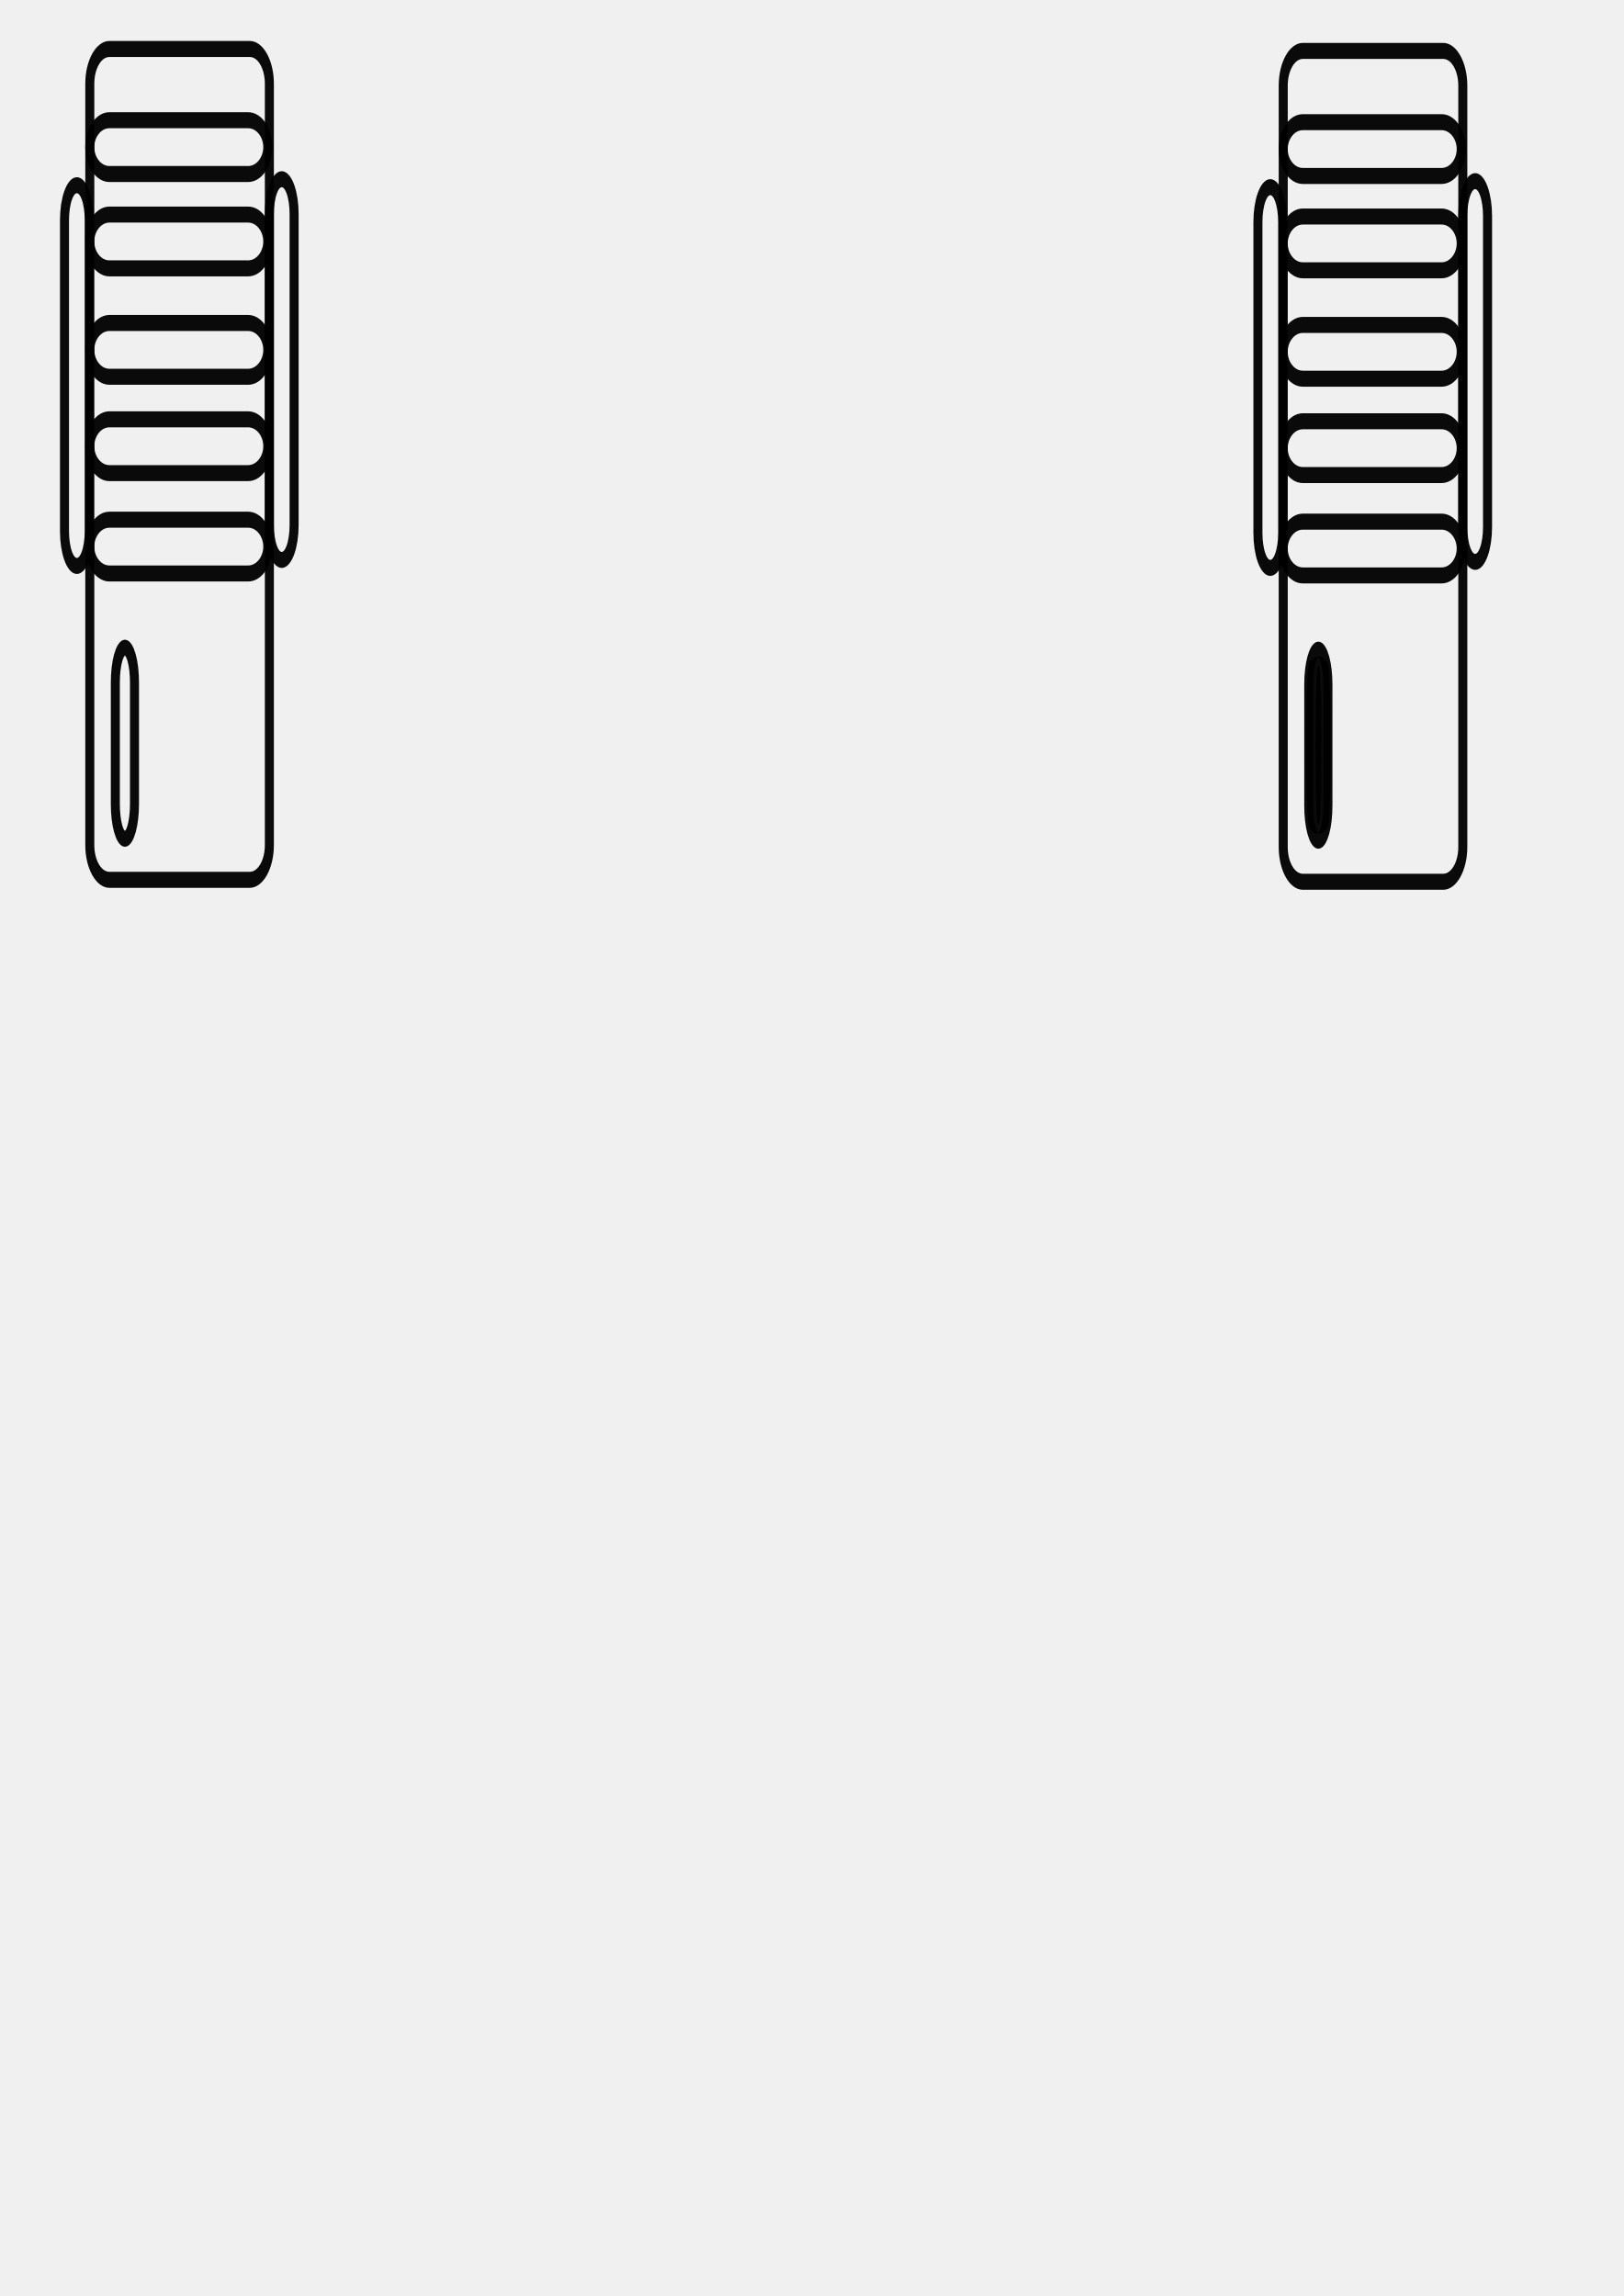
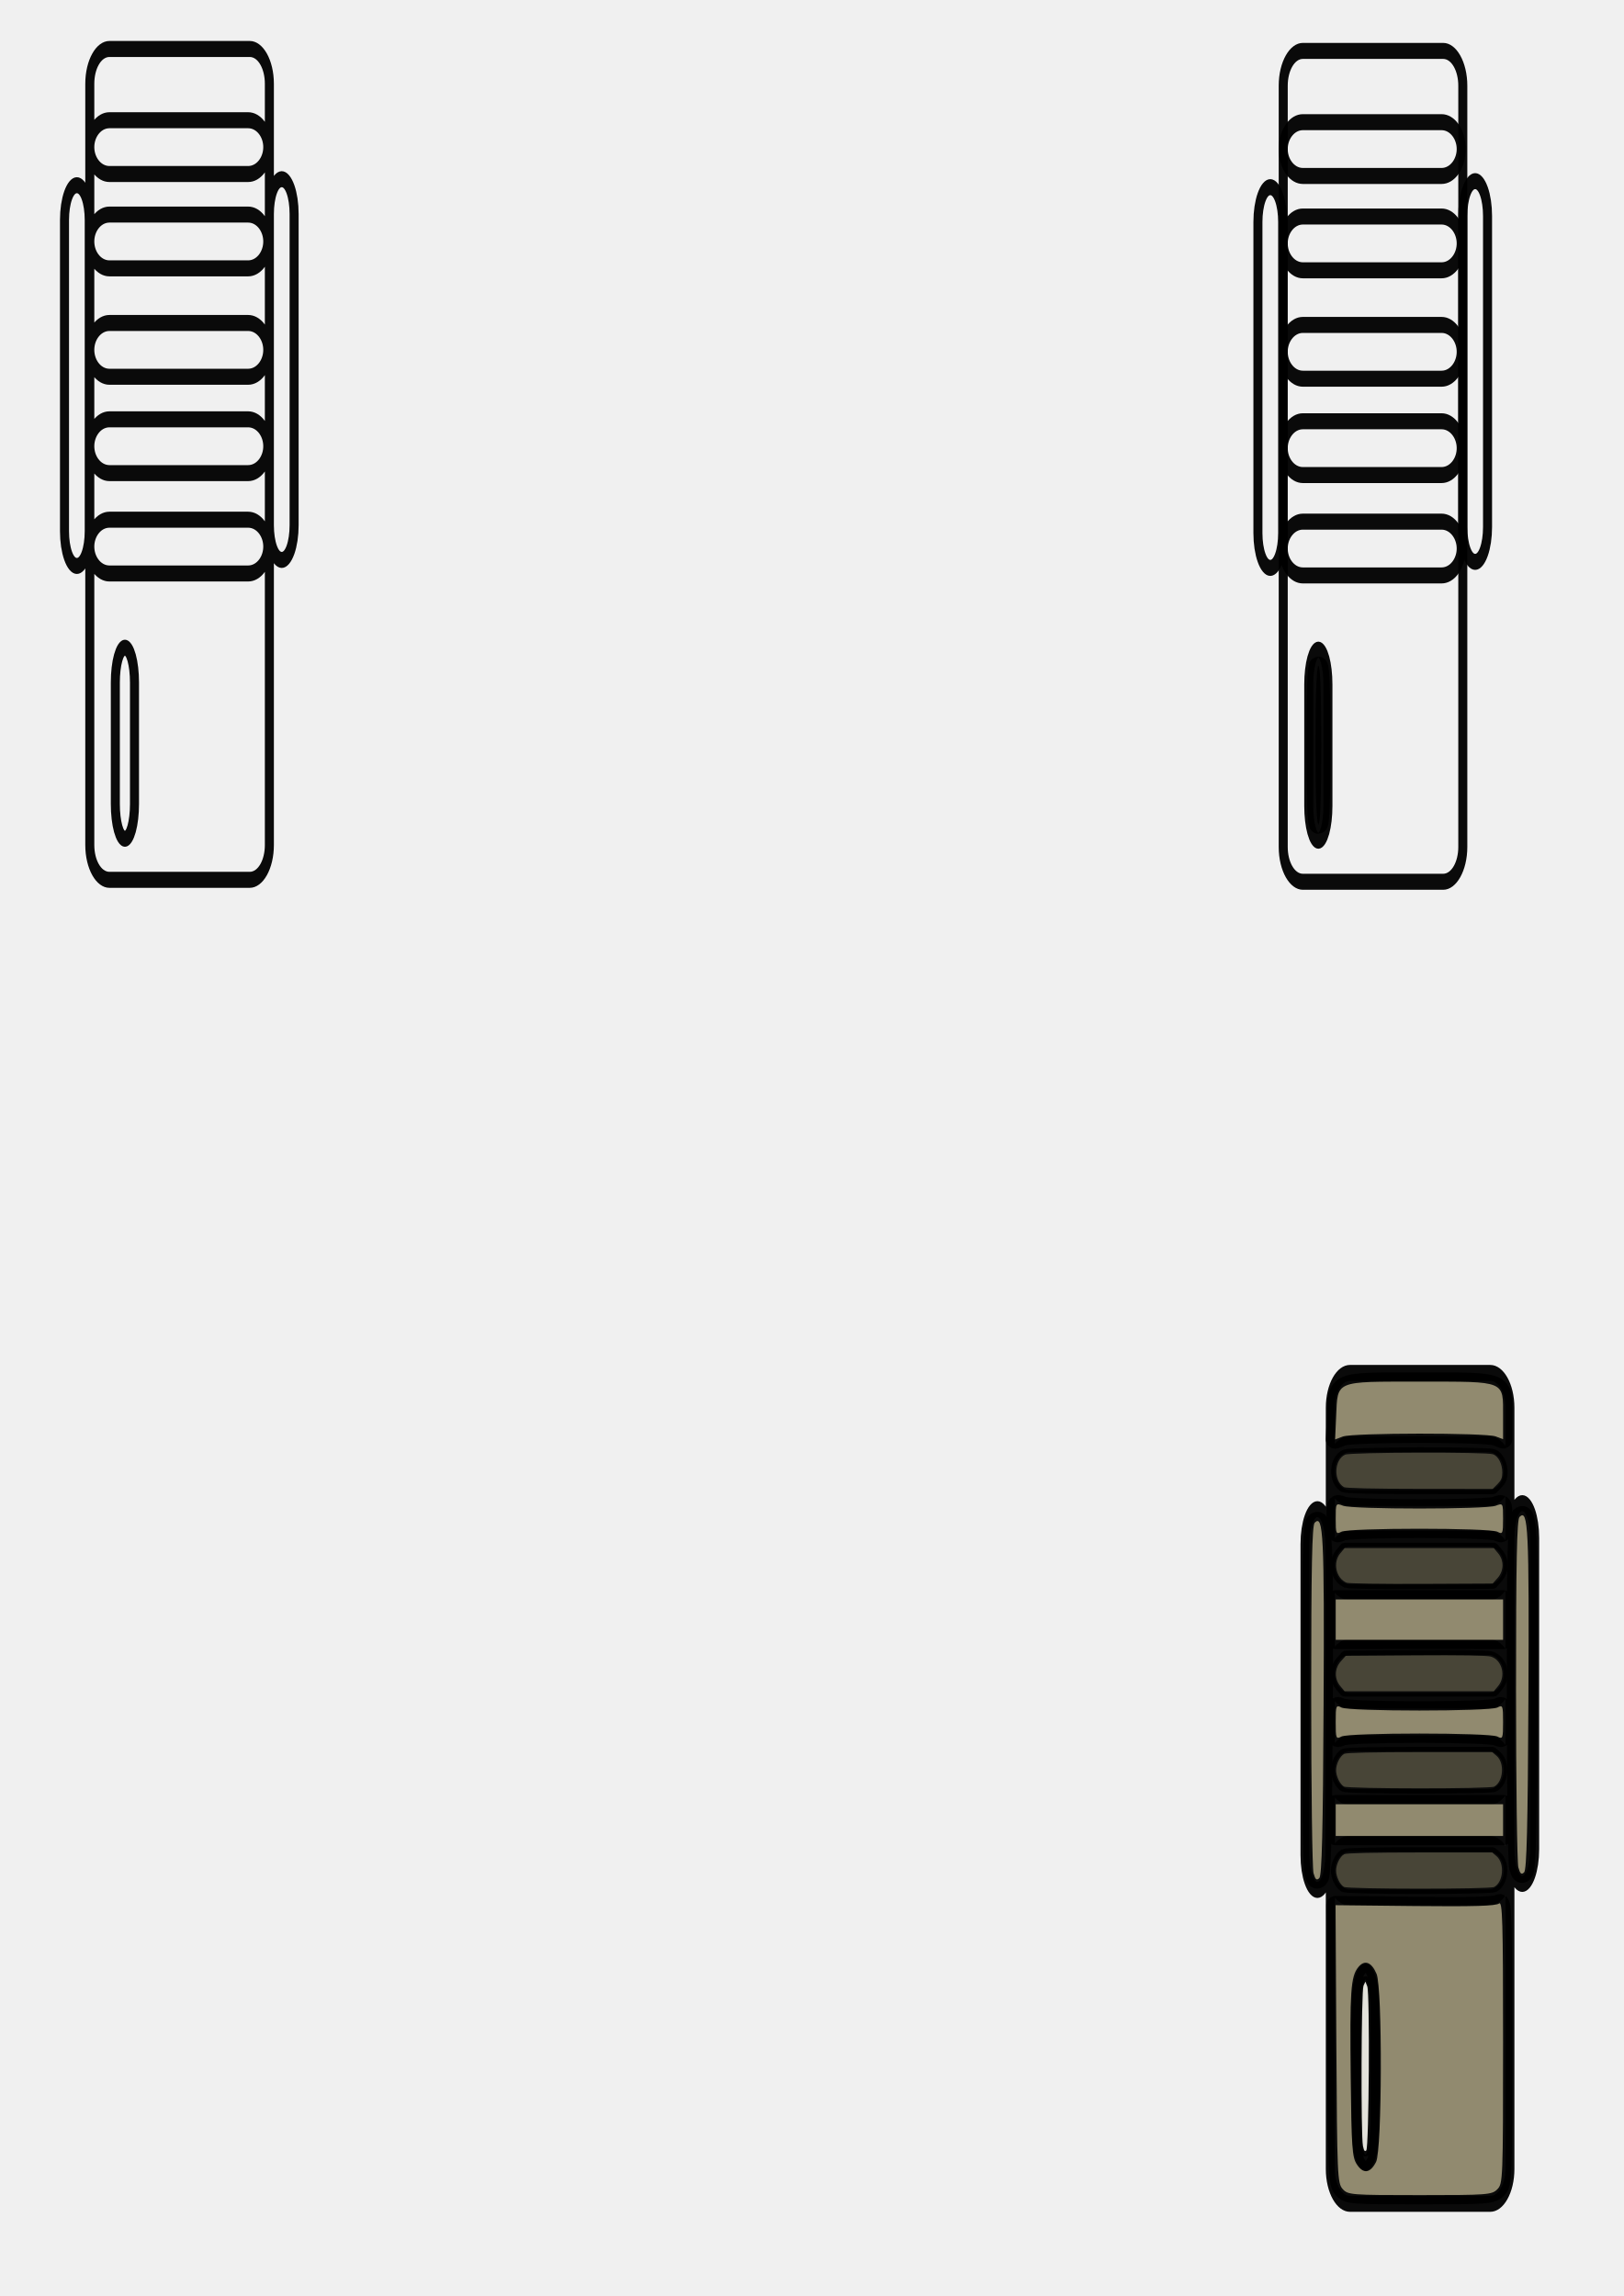
<svg xmlns="http://www.w3.org/2000/svg" width="210mm" height="297mm" viewBox="0 0 210 297" version="1.1" id="svg5">
  <defs id="defs2" />
  <g id="layer1">
    <path style="fill:#000000;stroke:#000000;stroke-width:5.128;stroke-linecap:round;stroke-linejoin:round;stroke-miterlimit:4;stroke-dasharray:none;stroke-opacity:0.955;paint-order:stroke markers fill" d="" id="path1507" transform="scale(0.2645833)" />
    <path style="fill:#000000;stroke:#000000;stroke-width:5.128;stroke-linecap:round;stroke-linejoin:round;stroke-miterlimit:4;stroke-dasharray:none;stroke-opacity:0.955;paint-order:stroke markers fill" d="" id="path1622" transform="scale(0.2645833)" />
    <path style="fill:#000000;stroke:#000000;stroke-width:5.128;stroke-linecap:round;stroke-linejoin:round;stroke-miterlimit:4;stroke-dasharray:none;stroke-opacity:0.955;paint-order:stroke markers fill" d="" id="path1973" transform="scale(0.2645833)" />
    <path style="fill:#ffffff;stroke:#000000;stroke-width:3.395;stroke-linecap:round;stroke-linejoin:round;stroke-opacity:0.955;paint-order:stroke markers fill" d="" id="path1530" transform="scale(0.2645833)" />
    <path style="fill:#ffffff;stroke:#000000;stroke-width:1.369;stroke-linecap:round;stroke-linejoin:round;stroke-opacity:0.955;paint-order:stroke markers fill" d="" id="path1047" transform="scale(0.2645833)" />
    <path style="fill:#ffffff;stroke:#000000;stroke-width:1.369;stroke-linecap:round;stroke-linejoin:round;stroke-opacity:0.955;paint-order:stroke markers fill" d="" id="path1086" transform="scale(0.2645833)" />
    <g id="g1619" transform="matrix(0.2766488,0,0,0.490709,-0.5669111,-7.397626)" style="fill:none;stroke:#000000;stroke-width:4.22;stroke-miterlimit:4;stroke-dasharray:none">
-       <g id="g1475" style="fill:none;stroke:#000000;stroke-width:4.22;stroke-miterlimit:4;stroke-dasharray:none">
-         <rect style="fill:none;stroke:#000000;stroke-width:4.22;stroke-linecap:round;stroke-linejoin:round;stroke-miterlimit:4;stroke-dasharray:none;stroke-opacity:0.955;paint-order:stroke markers fill" id="rect1247" width="83.953" height="219.023" x="44.029" y="27.984" rx="9.179" />
-         <rect style="fill:none;stroke:#000000;stroke-width:4.22;stroke-linecap:round;stroke-linejoin:round;stroke-miterlimit:4;stroke-dasharray:none;stroke-opacity:0.955;paint-order:stroke markers fill" id="rect1249" width="11.567" height="100.37" x="127.981" y="62.312" rx="9.179" />
-         <rect style="fill:none;stroke:#000000;stroke-width:4.22;stroke-linecap:round;stroke-linejoin:round;stroke-miterlimit:4;stroke-dasharray:none;stroke-opacity:0.955;paint-order:stroke markers fill" id="rect1251" width="11.567" height="100.37" x="32.202" y="63.899" rx="9.179" />
-         <rect style="fill:none;stroke:#000000;stroke-width:4.22;stroke-linecap:round;stroke-linejoin:round;stroke-miterlimit:4;stroke-dasharray:none;stroke-opacity:0.955;paint-order:stroke markers fill" id="rect1377" width="83.206" height="14.179" x="44.029" y="71.64" rx="9.179" />
-         <rect style="fill:none;stroke:#000000;stroke-width:4.22;stroke-linecap:round;stroke-linejoin:round;stroke-miterlimit:4;stroke-dasharray:none;stroke-opacity:0.955;paint-order:stroke markers fill" id="rect1379" width="83.206" height="14.179" x="44.029" y="100.215" rx="9.179" />
-         <rect style="fill:none;stroke:#000000;stroke-width:4.22;stroke-linecap:round;stroke-linejoin:round;stroke-miterlimit:4;stroke-dasharray:none;stroke-opacity:0.955;paint-order:stroke markers fill" id="rect1461" width="83.206" height="14.179" x="44.029" y="125.615" rx="9.179" />
-         <rect style="fill:none;stroke:#000000;stroke-width:4.22;stroke-linecap:round;stroke-linejoin:round;stroke-miterlimit:4;stroke-dasharray:none;stroke-opacity:0.955;paint-order:stroke markers fill" id="rect1463" width="83.206" height="14.179" x="44.029" y="152.073" rx="9.179" />
-         <rect style="fill:none;stroke:#000000;stroke-width:4.22;stroke-linecap:round;stroke-linejoin:round;stroke-miterlimit:4;stroke-dasharray:none;stroke-opacity:0.955;paint-order:stroke markers fill" id="rect1465" width="83.206" height="14.179" x="44.029" y="46.769" rx="9.179" />
+       <g id="g1475" style="fill:none;stroke:#000000;stroke-width:4.22;stroke-miterlimit:4;stroke-dasharray:none" />
+       <path id="rect1499" style="stroke-linecap:round;stroke-linejoin:round;stroke-opacity:0.955;paint-order:stroke markers fill" d="m 60.446,185.815 c 2.481,0 4.477,4.094 4.477,9.179 v 32.013 c 0,5.085 -1.997,9.179 -4.477,9.179 -2.481,0 -4.477,-4.094 -4.477,-9.179 v -32.013 c 0,-5.085 1.997,-9.179 4.477,-9.179 z M 53.208,46.769 h 64.848 c 5.085,0 9.179,3.162 9.179,7.089 0,3.927 -4.094,7.089 -9.179,7.089 H 53.208 c -5.085,0 -9.179,-3.162 -9.179,-7.089 0,-3.927 4.094,-7.089 9.179,-7.089 z m 0,105.304 h 64.848 c 5.085,0 9.179,3.162 9.179,7.089 0,3.927 -4.094,7.089 -9.179,7.089 H 53.208 c -5.085,0 -9.179,-3.162 -9.179,-7.089 0,-3.927 4.094,-7.089 9.179,-7.089 z m 0,-26.458 h 64.848 c 5.085,0 9.179,3.162 9.179,7.089 0,3.927 -4.094,7.089 -9.179,7.089 H 53.208 c -5.085,0 -9.179,-3.162 -9.179,-7.089 0,-3.927 4.094,-7.089 9.179,-7.089 z m 0,-25.4 h 64.848 c 5.085,0 9.179,3.162 9.179,7.089 0,3.927 -4.094,7.089 -9.179,7.089 H 53.208 c -5.085,0 -9.179,-3.162 -9.179,-7.089 0,-3.927 4.094,-7.089 9.179,-7.089 z m 0,-28.575 h 64.848 c 5.085,0 9.179,3.162 9.179,7.089 0,3.927 -4.094,7.089 -9.179,7.089 H 53.208 c -5.085,0 -9.179,-3.162 -9.179,-7.089 0,-3.927 4.094,-7.089 9.179,-7.089 z m -15.222,-7.741 c 3.204,0 5.783,4.094 5.783,9.179 v 82.012 c 0,5.085 -2.579,9.179 -5.783,9.179 -3.204,0 -5.783,-4.094 -5.783,-9.179 V 73.078 c 0,-5.085 2.579,-9.179 5.783,-9.179 z m 95.779,-1.588 c 3.204,0 5.783,4.094 5.783,9.179 v 82.012 c 0,5.085 -2.579,9.179 -5.783,9.179 -3.204,0 -5.783,-4.094 -5.783,-9.179 V 71.491 c 0,-5.085 2.579,-9.179 5.783,-9.179 z M 53.208,27.984 h 65.595 c 5.085,0 9.179,4.094 9.179,9.179 V 237.828 c 0,5.085 -4.094,9.179 -9.179,9.179 H 53.208 c -5.085,0 -9.179,-4.094 -9.179,-9.179 V 37.163 c 0,-5.085 4.094,-9.179 9.179,-9.179 z" />
+       <g id="g1672">
+         <path id="path843" style="stroke-linecap:round;stroke-linejoin:round;stroke-opacity:0.955;paint-order:stroke markers fill" d="m 640.397,534.827 c 2.481,0 4.477,4.094 4.477,9.179 v 32.013 c 0,5.085 -1.997,9.179 -4.477,9.179 -2.481,0 -4.477,-4.094 -4.477,-9.179 v -32.013 c 0,-5.085 1.997,-9.179 4.477,-9.179 z M 633.159,395.781 h 64.848 c 5.085,0 9.179,3.162 9.179,7.089 0,3.927 -4.094,7.089 -9.179,7.089 H 633.159 c -5.085,0 -9.179,-3.162 -9.179,-7.089 0,-3.927 4.094,-7.089 9.179,-7.089 z m 0,105.304 h 64.848 c 5.085,0 9.179,3.162 9.179,7.089 0,3.927 -4.094,7.089 -9.179,7.089 H 633.159 c -5.085,0 -9.179,-3.162 -9.179,-7.089 0,-3.927 4.094,-7.089 9.179,-7.089 z m 0,-26.458 h 64.848 c 5.085,0 9.179,3.162 9.179,7.089 0,3.927 -4.094,7.089 -9.179,7.089 H 633.159 c -5.085,0 -9.179,-3.162 -9.179,-7.089 0,-3.927 4.094,-7.089 9.179,-7.089 z m 0,-25.4 h 64.848 c 5.085,0 9.179,3.162 9.179,7.089 0,3.927 -4.094,7.089 -9.179,7.089 H 633.159 c -5.085,0 -9.179,-3.162 -9.179,-7.089 0,-3.927 4.094,-7.089 9.179,-7.089 z m 0,-28.575 h 64.848 c 5.085,0 9.179,3.162 9.179,7.089 0,3.927 -4.094,7.089 -9.179,7.089 H 633.159 c -5.085,0 -9.179,-3.162 -9.179,-7.089 0,-3.928 4.094,-7.089 9.179,-7.089 z m -15.222,-7.741 c 3.204,0 5.783,4.094 5.783,9.179 v 82.012 c 0,5.085 -2.579,9.179 -5.783,9.179 -3.204,0 -5.783,-4.094 -5.783,-9.179 v -82.012 c 0,-5.085 2.579,-9.179 5.783,-9.179 z m 95.779,-1.587 c 3.204,0 5.783,4.094 5.783,9.179 v 82.012 c 0,5.085 -2.579,9.179 -5.783,9.179 -3.204,0 -5.783,-4.094 -5.783,-9.179 v -82.012 c 0,-5.085 2.579,-9.179 5.783,-9.179 z M 633.159,376.996 h 65.595 c 5.085,0 9.179,4.094 9.179,9.179 V 586.841 c 0,5.085 -4.094,9.179 -9.179,9.179 H 633.159 c -5.085,0 -9.179,-4.094 -9.179,-9.179 V 386.175 c 0,-5.085 4.094,-9.179 9.179,-9.179 z" />
+         <path style="fill:#918a6f;stroke:#000000;stroke-width:9.061;stroke-linecap:round;stroke-linejoin:round;stroke-opacity:0.955;paint-order:stroke markers fill" d="m 656.327,1070.216 c -2.552,-2.818 -2.706,-6.378 -3.079,-70.864 l -0.392,-67.897 38.951,0.417 c 28.177,0.302 39.5,-0.039 40.936,-1.23 1.702,-1.412 1.985,8.232 1.985,67.627 0,67.394 -0.077,69.35 -2.82,72.094 -2.669,2.669 -4.701,2.821 -37.858,2.821 -33.824,0 -35.13,-0.103 -37.724,-2.967 z m 16.341,-13.267 c 2.948,-5.842 3.15,-84.992 0.234,-91.899 -2.474,-5.861 -5.862,-7.111 -8.948,-3.3 -3.698,4.566 -4.195,11.767 -3.711,53.68 0.4,34.673 0.723,39.266 3.006,42.746 3.163,4.822 6.592,4.375 9.419,-1.227 z" id="path918" transform="matrix(0.9563871,0,0,0.5391859,2.049209,15.07539)" />
+         <path style="fill:#918a6f;stroke:#000000;stroke-width:9.061;stroke-linecap:round;stroke-linejoin:round;stroke-opacity:0.955;paint-order:stroke markers fill" d="m 652.936,889.854 v -7.756 h 40.897 40.897 v 7.756 7.756 H 693.832 652.936 Z" id="path957" transform="matrix(0.9563871,0,0,0.5391859,2.049209,15.07539)" />
+         <path style="fill:#918a6f;stroke:#000000;stroke-width:9.061;stroke-linecap:round;stroke-linejoin:round;stroke-opacity:0.955;paint-order:stroke markers fill" d="m 652.936,841.906 c 0,-8.027 0.17,-8.47 2.728,-7.101 3.677,1.968 72.661,1.968 76.338,0 2.558,-1.369 2.728,-0.926 2.728,7.101 0,8.027 -0.17,8.47 -2.728,7.101 -3.677,-1.968 -72.661,-1.968 -76.338,0 -2.558,1.369 -2.728,0.926 -2.728,-7.101 z" id="path996" transform="matrix(0.9563871,0,0,0.5391859,2.049209,15.07539)" />
+         <path style="fill:#918a6f;stroke:#000000;stroke-width:9.061;stroke-linecap:round;stroke-linejoin:round;stroke-opacity:0.955;paint-order:stroke markers fill" d="m 652.936,791.843 v -9.872 h 40.897 40.897 v 9.872 9.872 H 693.832 652.936 Z" id="path1035" transform="matrix(0.9563871,0,0,0.5391859,2.049209,15.07539)" />
+         <path style="fill:#918a6f;stroke:#000000;stroke-width:9.061;stroke-linecap:round;stroke-linejoin:round;stroke-opacity:0.955;paint-order:stroke markers fill" d="m 652.936,742.57 c 0,-7.759 0.006,-7.769 3.617,-6.396 4.713,1.792 69.846,1.792 74.558,0 3.612,-1.373 3.617,-1.363 3.617,6.396 0,7.246 -0.184,7.672 -2.728,6.311 -3.677,-1.968 -72.661,-1.968 -76.338,0 -2.543,1.361 -2.728,0.935 -2.728,-6.311 z" id="path1074" transform="matrix(0.9563871,0,0,0.5391859,2.049209,15.07539)" />
+         <path style="fill:#918a6f;stroke:#000000;stroke-width:9.061;stroke-linecap:round;stroke-linejoin:round;stroke-opacity:0.955;paint-order:stroke markers fill" d="m 653.142,692.588 c 0.811,-17.869 -1.056,-17.089 40.909,-17.089 42.403,0 40.678,-0.716 40.678,16.888 v 11.247 l -3.617,-1.375 c -4.834,-1.838 -69.855,-1.788 -74.709,0.057 l -3.768,1.432 z" id="path1113" transform="matrix(0.9563871,0,0,0.5391859,2.049209,15.07539)" />
+         <path style="fill:#918a6f;stroke:#000000;stroke-width:9.061;stroke-linecap:round;stroke-linejoin:round;stroke-opacity:0.955;paint-order:stroke markers fill" d="m 742.211,912.974 c -0.625,-2.245 -1.136,-41.333 -1.136,-86.863 0,-62.992 0.409,-83.19 1.71,-84.491 4.233,-4.232 4.723,5.869 4.326,89.139 -0.295,61.962 -0.821,83.355 -2.08,84.613 -1.306,1.305 -1.94,0.766 -2.82,-2.398 z" id="path1152" transform="matrix(0.9563871,0,0,0.5391859,2.049209,15.07539)" />
+         <path style="fill:#918a6f;stroke:#000000;stroke-width:9.061;stroke-linecap:round;stroke-linejoin:round;stroke-opacity:0.955;paint-order:stroke markers fill" d="m 642.084,915.795 c -0.625,-2.245 -1.136,-41.333 -1.136,-86.863 0,-62.992 0.409,-83.19 1.71,-84.491 4.233,-4.232 4.723,5.869 4.326,89.139 -0.295,61.962 -0.821,83.355 -2.08,84.613 -1.306,1.305 -1.94,0.766 -2.82,-2.398 z" id="path1191" transform="matrix(0.9563871,0,0,0.5391859,2.049209,15.07539)" />
+         <path style="fill:#e3e2db;stroke:#000000;stroke-width:5.168;stroke-linecap:round;stroke-linejoin:round;stroke-opacity:0.955;paint-order:stroke markers fill" d="m 666.25,1049.164 c -1.066,-5.046 -0.828,-75.949 0.263,-78.327 l 0.923,-2.011 0.909,2.323 c 1.306,3.335 0.848,78.853 -0.487,80.187 -0.729,0.729 -1.102,0.226 -1.609,-2.172 z" id="path1306" transform="matrix(0.9563871,0,0,0.5391859,2.049209,15.07539)" />
+         <path style="fill:#484537;stroke:#000000;stroke-width:5.168;stroke-linecap:round;stroke-linejoin:round;stroke-opacity:0.955;paint-order:stroke markers fill" d="m 656.944,922.512 c -1.966,-1.145 -3.821,-5.018 -3.821,-7.979 0,-3.068 1.906,-6.911 3.977,-8.02 0.994,-0.532 14.206,-0.828 36.946,-0.828 h 35.399 l 2.135,1.836 c 4.03,3.466 3.301,12.624 -1.196,15.031 -2.105,1.126 -71.503,1.088 -73.44,-0.041 z" id="path1382" transform="matrix(0.9563871,0,0,0.5391859,2.049209,15.07539)" />
+         <path style="fill:#484537;stroke:#000000;stroke-width:5.168;stroke-linecap:round;stroke-linejoin:round;stroke-opacity:0.955;paint-order:stroke markers fill" d="m 656.944,873.447 c -1.966,-1.145 -3.821,-5.018 -3.821,-7.979 0,-3.068 1.906,-6.911 3.977,-8.02 0.994,-0.532 14.206,-0.828 36.946,-0.828 h 35.399 l 2.135,1.836 c 4.03,3.466 3.301,12.624 -1.196,15.031 -2.105,1.126 -71.503,1.088 -73.44,-0.041 z" id="path1421" transform="matrix(0.9563871,0,0,0.5391859,2.049209,15.07539)" />
+         <path style="fill:#484537;stroke:#000000;stroke-width:5.168;stroke-linecap:round;stroke-linejoin:round;stroke-opacity:0.955;paint-order:stroke markers fill" d="m 655.205,824.386 c -3.016,-3.584 -2.906,-8.642 0.264,-12.192 l 2.346,-2.627 34.05,-0.247 c 21.671,-0.157 35.078,0.054 36.879,0.579 5.59,1.632 7.559,9.703 3.534,14.486 l -2.082,2.475 H 693.742 657.288 Z" id="path1460" transform="matrix(0.9563871,0,0,0.5391859,2.049209,15.07539)" />
+         <path style="fill:#484537;stroke:#000000;stroke-width:5.168;stroke-linecap:round;stroke-linejoin:round;stroke-opacity:0.955;paint-order:stroke markers fill" d="m 658.261,773.803 c -5.219,-2.148 -6.863,-9.92 -3.056,-14.445 l 2.082,-2.475 h 36.454 36.454 l 2.082,2.475 c 3.016,3.584 2.906,8.642 -0.264,12.192 l -2.346,2.627 -34.854,0.163 c -19.17,0.09 -35.619,-0.152 -36.553,-0.536 z" id="path1499" transform="matrix(0.9563871,0,0,0.5391859,2.049209,15.07539)" />
+         <path style="fill:#484537;stroke:#000000;stroke-width:5.168;stroke-linecap:round;stroke-linejoin:round;stroke-opacity:0.955;paint-order:stroke markers fill" d="m 656.944,727.058 c -5.204,-3.031 -4.824,-13.403 0.581,-15.866 2.635,-1.201 69.204,-1.376 72.322,-0.191 2.625,0.998 4.515,4.725 4.515,8.904 0,2.596 -0.512,3.831 -2.351,5.67 l -2.351,2.351 -35.654,-0.025 c -22.717,-0.016 -36.165,-0.322 -37.061,-0.844 z" id="path1538" transform="matrix(0.9563871,0,0,0.5391859,2.049209,15.07539)" />
      </g>
-       <rect style="fill:none;stroke:#000000;stroke-width:4.22;stroke-linecap:round;stroke-linejoin:round;stroke-miterlimit:4;stroke-dasharray:none;stroke-opacity:0.955;paint-order:stroke markers fill" id="rect1499" width="8.955" height="50.372" x="55.968" y="185.815" rx="9.179" />
    </g>
    <g id="g1102" transform="translate(0,1.058333)">
      <g id="g858" transform="matrix(0.2766488,0,0,0.490709,153.7839,-8.204907)" style="fill:none;stroke:#000000;stroke-width:4.22;stroke-miterlimit:4;stroke-dasharray:none">
        <g id="g854" style="fill:none;stroke:#000000;stroke-width:4.22;stroke-miterlimit:4;stroke-dasharray:none">
          <rect style="fill:none;stroke:#000000;stroke-width:4.22;stroke-linecap:round;stroke-linejoin:round;stroke-miterlimit:4;stroke-dasharray:none;stroke-opacity:0.955;paint-order:stroke markers fill" id="rect838" width="83.953" height="219.023" x="44.029" y="27.984" rx="9.179" />
          <rect style="fill:none;stroke:#000000;stroke-width:4.22;stroke-linecap:round;stroke-linejoin:round;stroke-miterlimit:4;stroke-dasharray:none;stroke-opacity:0.955;paint-order:stroke markers fill" id="rect840" width="11.567" height="100.37" x="127.981" y="62.312" rx="9.179" />
          <rect style="fill:none;stroke:#000000;stroke-width:4.22;stroke-linecap:round;stroke-linejoin:round;stroke-miterlimit:4;stroke-dasharray:none;stroke-opacity:0.955;paint-order:stroke markers fill" id="rect842" width="11.567" height="100.37" x="32.202" y="63.899" rx="9.179" />
          <rect style="fill:none;stroke:#000000;stroke-width:4.22;stroke-linecap:round;stroke-linejoin:round;stroke-miterlimit:4;stroke-dasharray:none;stroke-opacity:0.955;paint-order:stroke markers fill" id="rect844" width="83.206" height="14.179" x="44.029" y="71.64" rx="9.179" />
          <rect style="fill:none;stroke:#000000;stroke-width:4.22;stroke-linecap:round;stroke-linejoin:round;stroke-miterlimit:4;stroke-dasharray:none;stroke-opacity:0.955;paint-order:stroke markers fill" id="rect846" width="83.206" height="14.179" x="44.029" y="100.215" rx="9.179" />
          <rect style="fill:none;stroke:#000000;stroke-width:4.22;stroke-linecap:round;stroke-linejoin:round;stroke-miterlimit:4;stroke-dasharray:none;stroke-opacity:0.955;paint-order:stroke markers fill" id="rect848" width="83.206" height="14.179" x="44.029" y="125.615" rx="9.179" />
          <rect style="fill:none;stroke:#000000;stroke-width:4.22;stroke-linecap:round;stroke-linejoin:round;stroke-miterlimit:4;stroke-dasharray:none;stroke-opacity:0.955;paint-order:stroke markers fill" id="rect850" width="83.206" height="14.179" x="44.029" y="152.073" rx="9.179" />
          <rect style="fill:none;stroke:#000000;stroke-width:4.22;stroke-linecap:round;stroke-linejoin:round;stroke-miterlimit:4;stroke-dasharray:none;stroke-opacity:0.955;paint-order:stroke markers fill" id="rect852" width="83.206" height="14.179" x="44.029" y="46.769" rx="9.179" />
        </g>
        <rect style="fill:none;stroke:#000000;stroke-width:4.22;stroke-linecap:round;stroke-linejoin:round;stroke-miterlimit:4;stroke-dasharray:none;stroke-opacity:0.955;paint-order:stroke markers fill" id="rect856" width="8.955" height="50.372" x="55.968" y="185.815" rx="9.179" />
      </g>
      <path style="fill:#000000;stroke:#000000;stroke-width:9.061;stroke-linecap:round;stroke-linejoin:round;stroke-opacity:0.955;paint-order:stroke markers fill" d="m 643.064,360.313 c 0,-24.914 0.504,-38.781 1.41,-38.781 0.906,0 1.41,13.867 1.41,38.781 0,24.914 -0.504,38.781 -1.41,38.781 -0.906,0 -1.41,-13.867 -1.41,-38.781 z" id="path934" transform="scale(0.2645833)" />
    </g>
  </g>
</svg>
